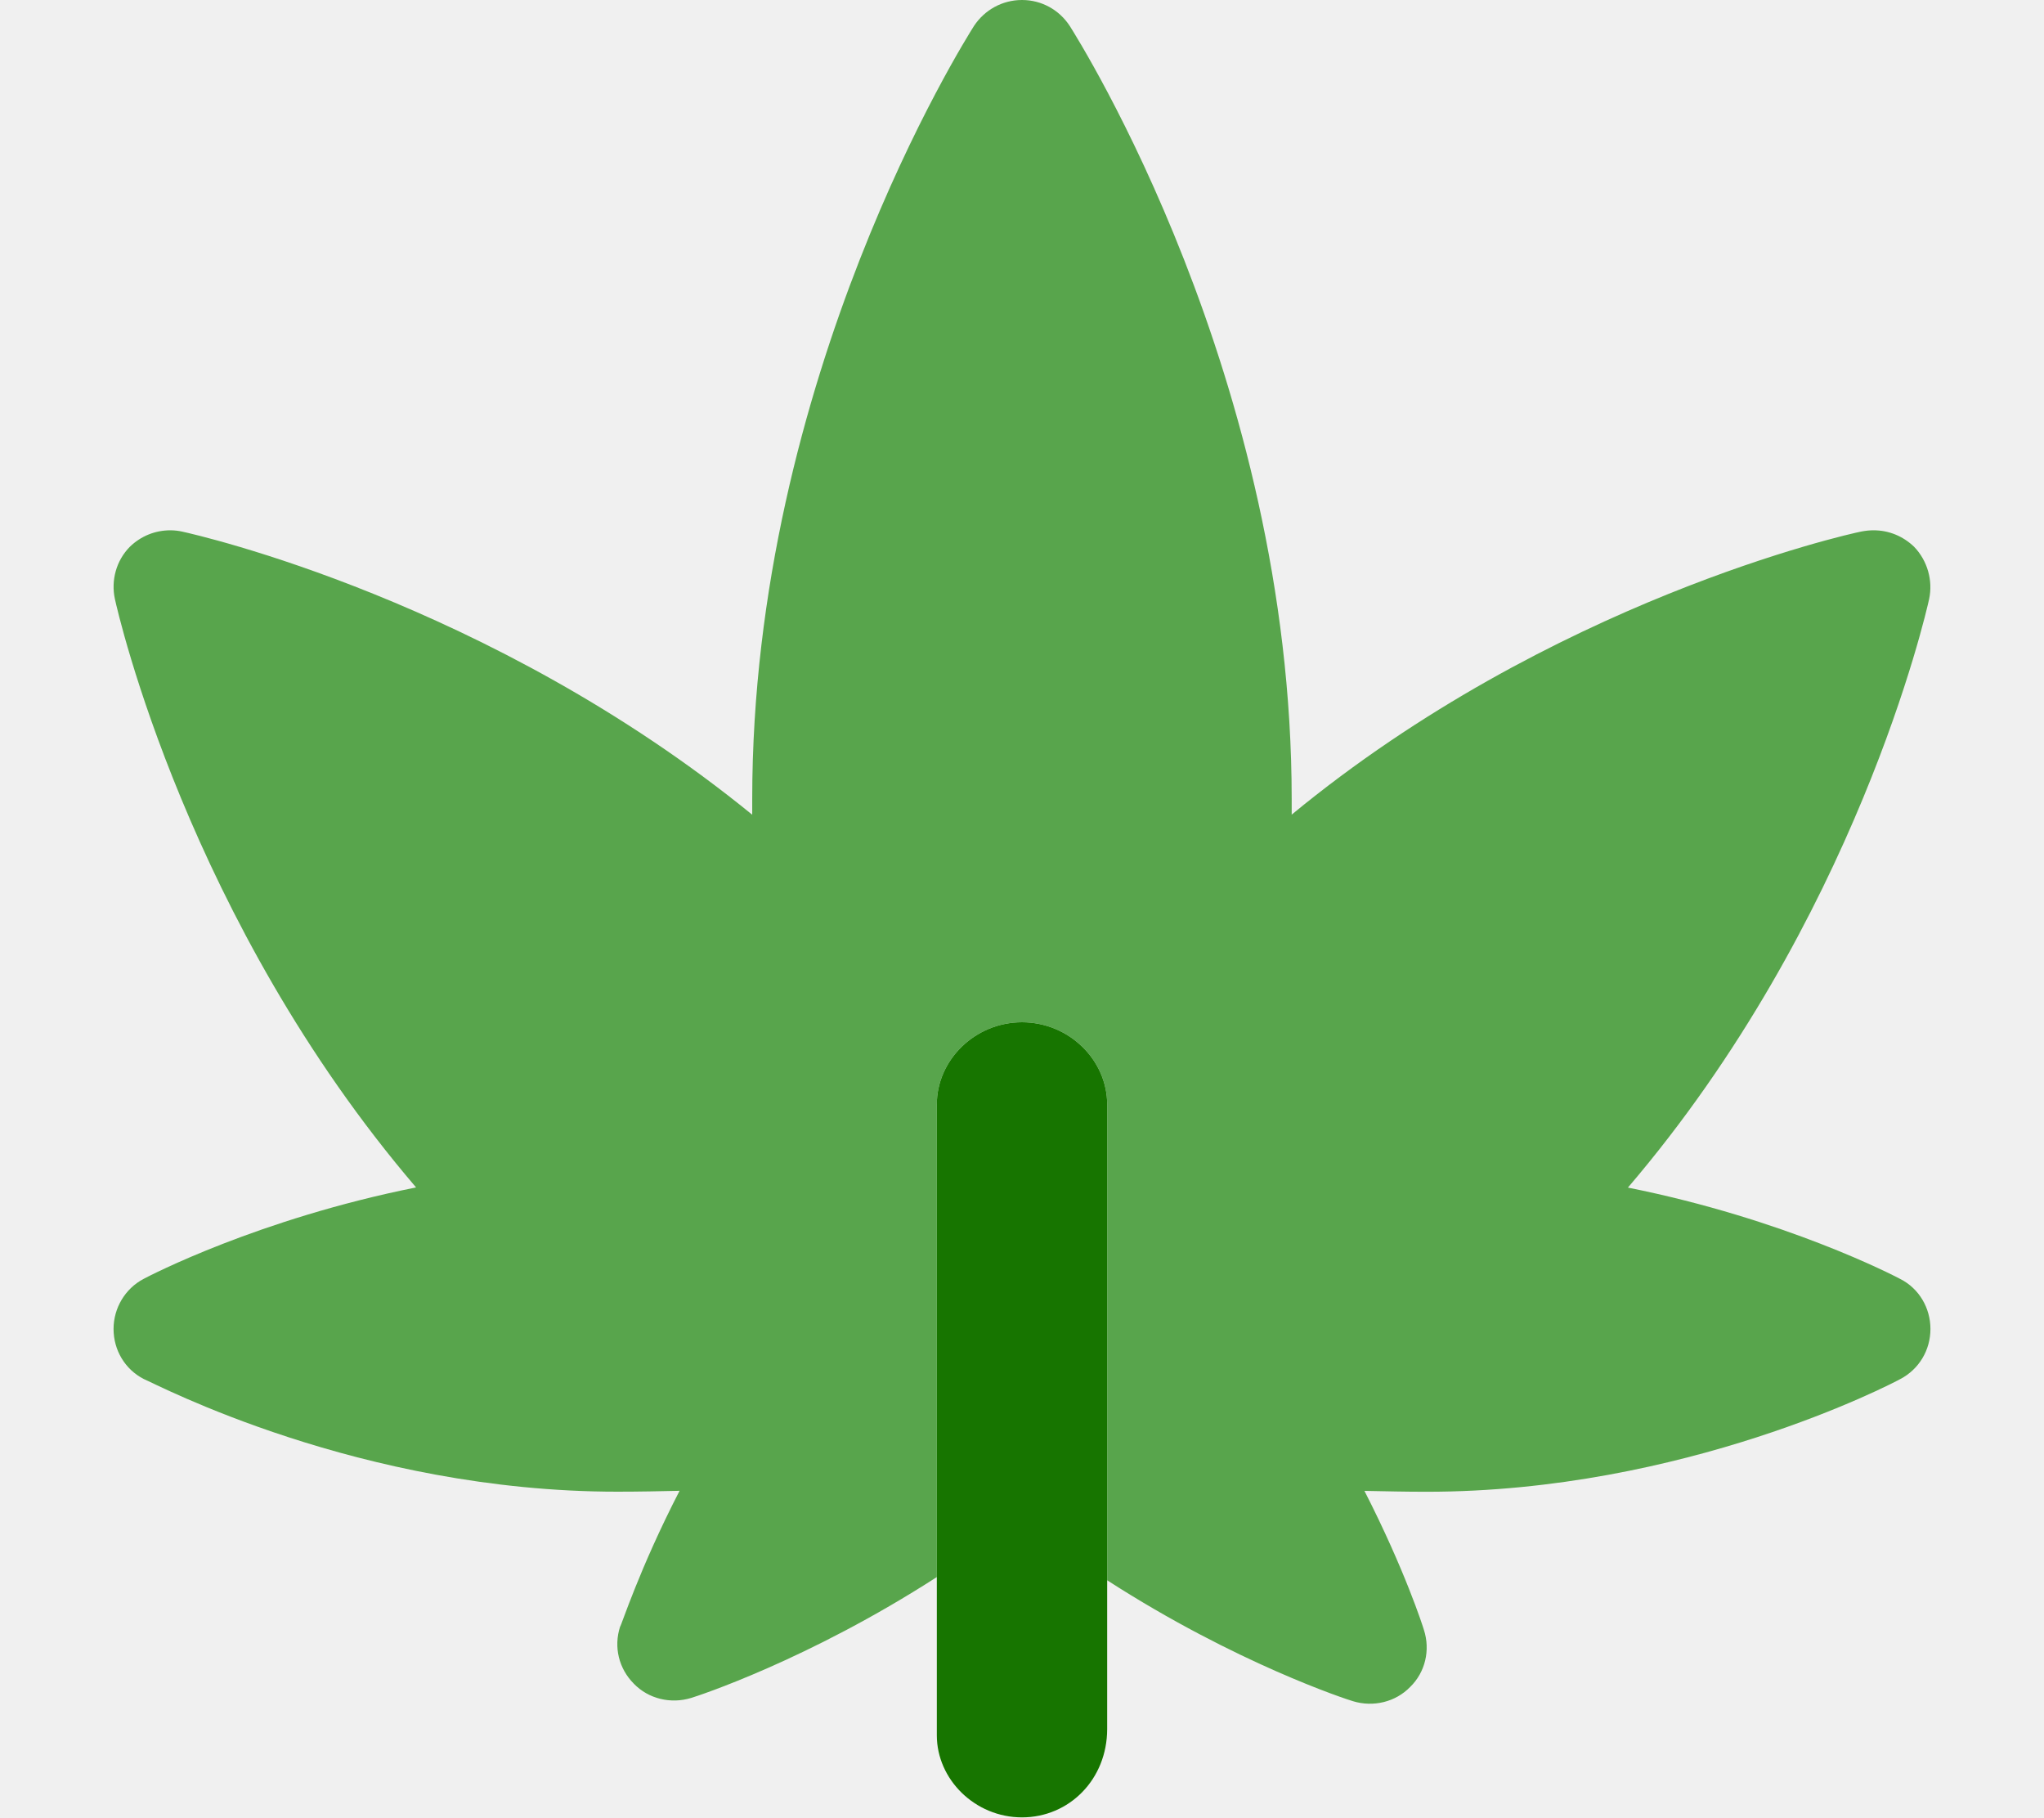
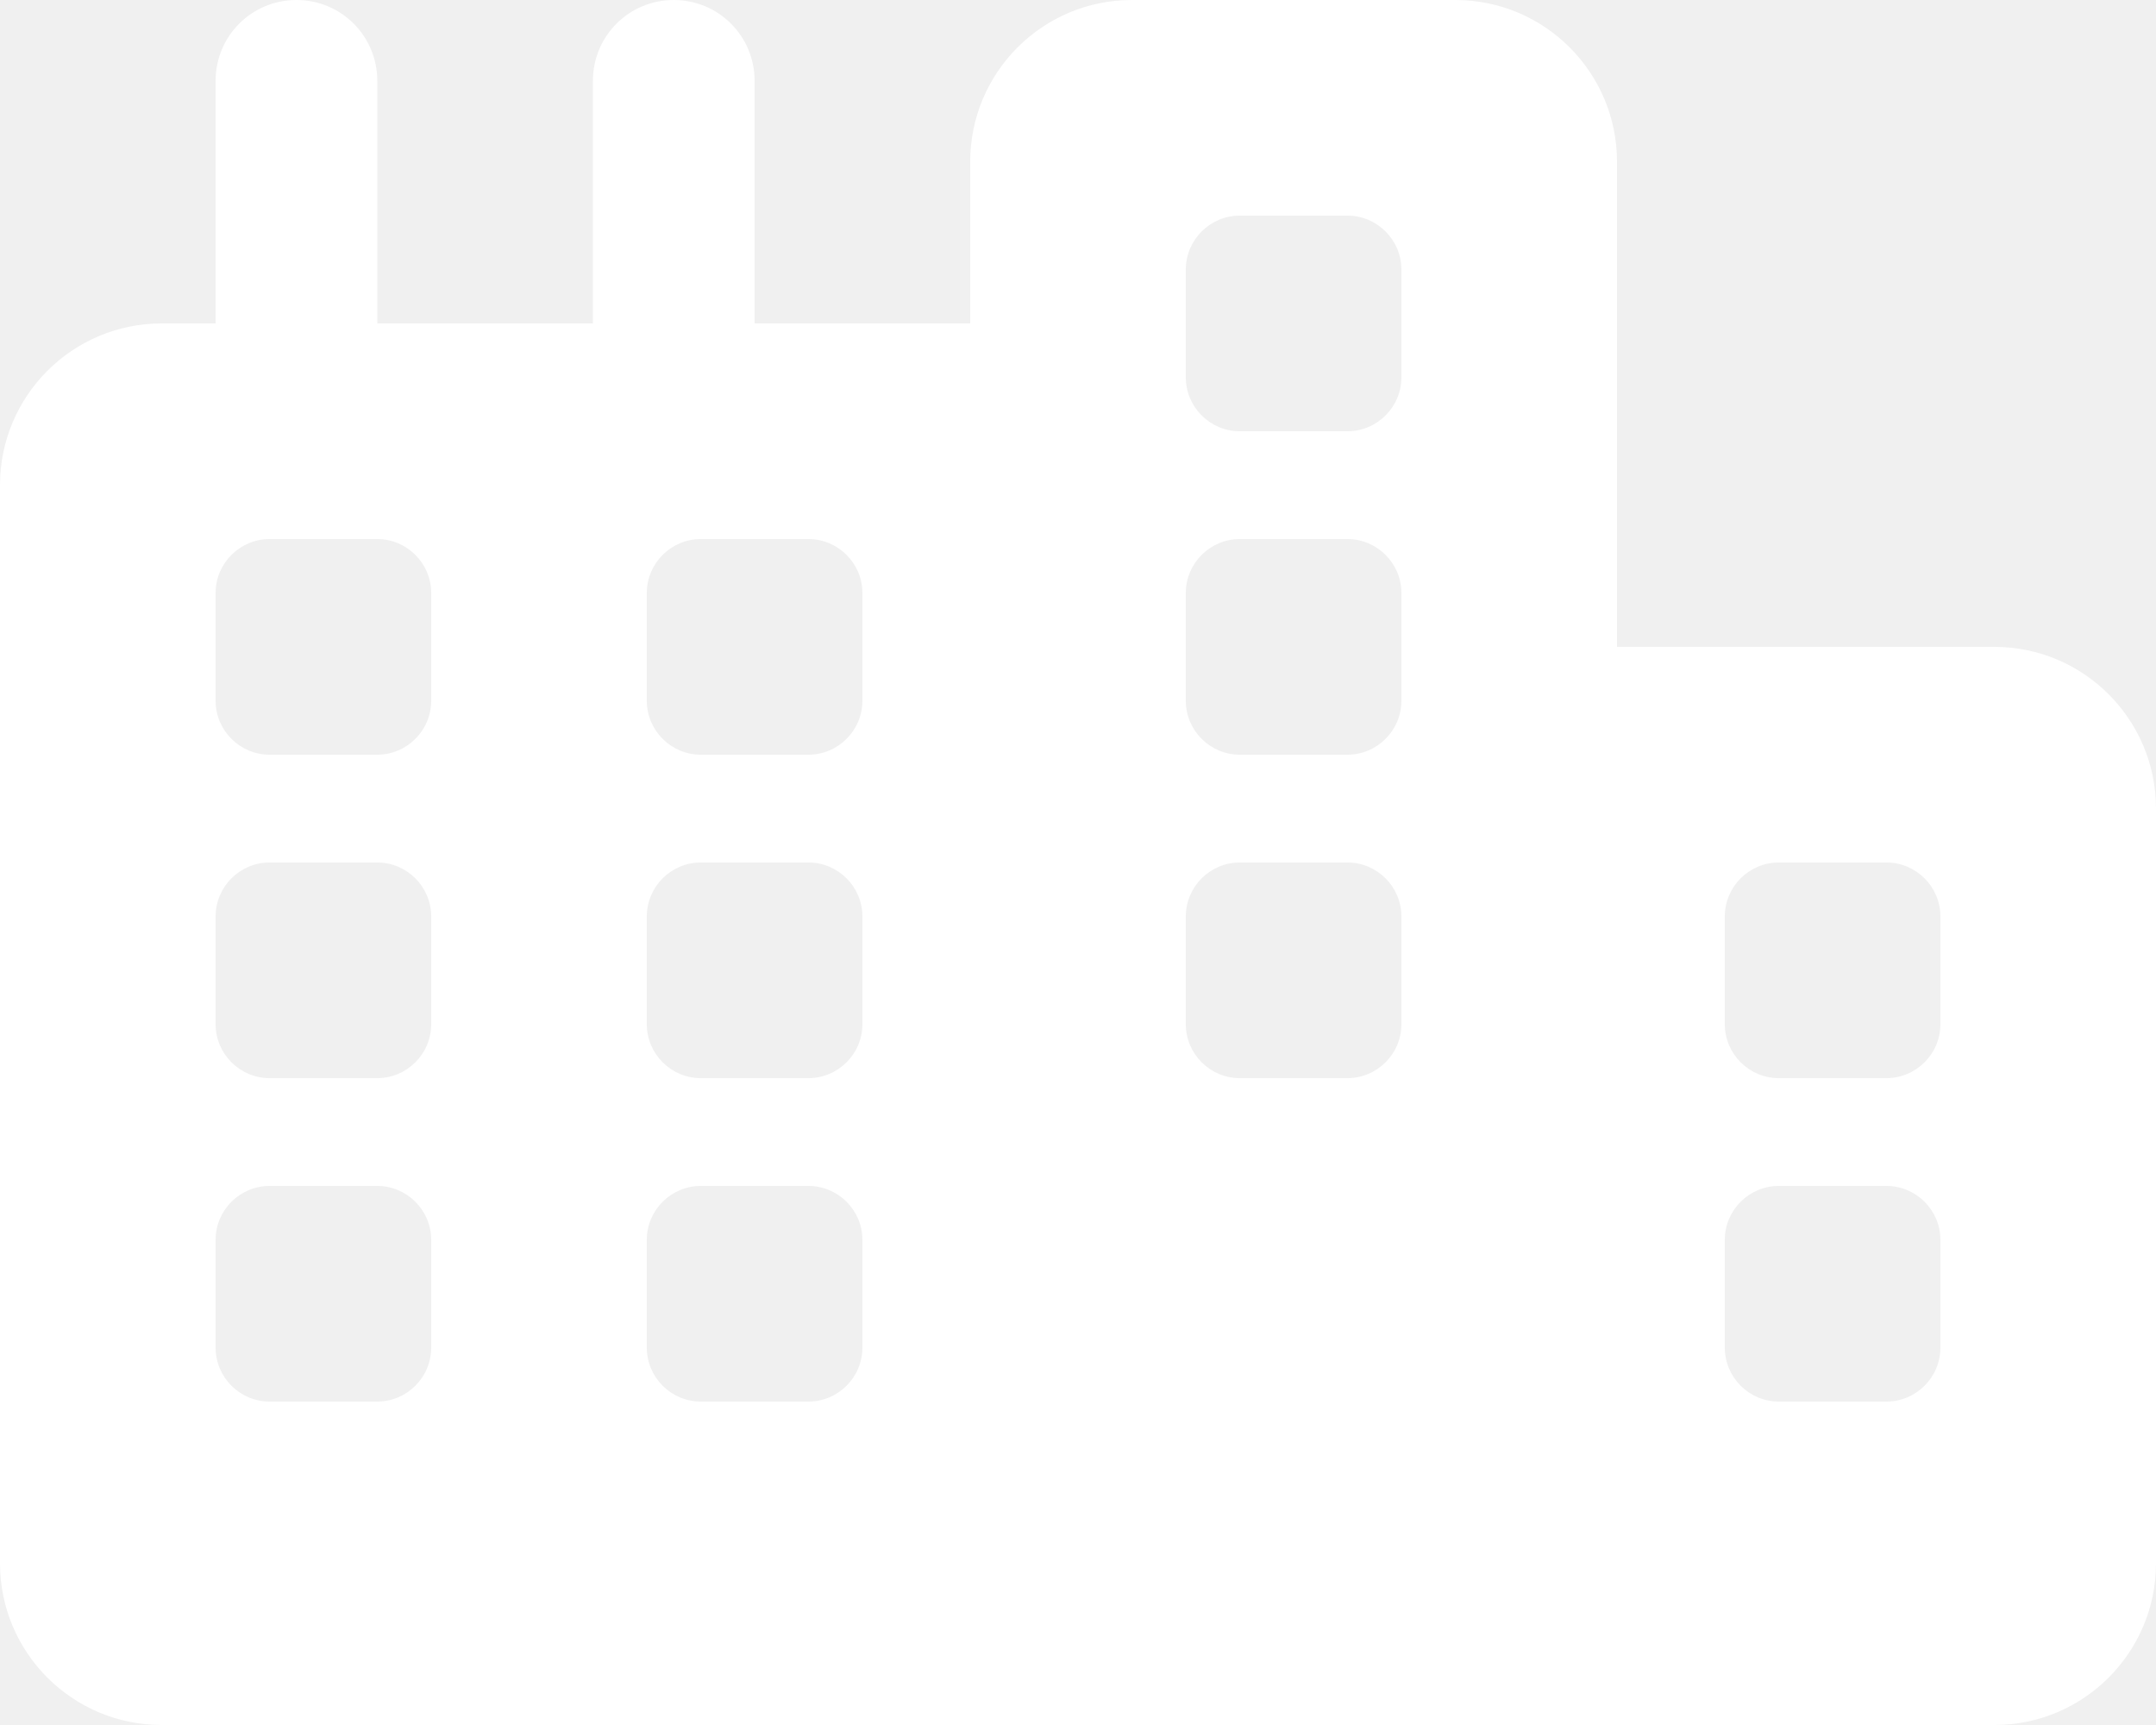
- <svg xmlns="http://www.w3.org/2000/svg" width="576" height="512" viewBox="0 0 576 512" fill="none">
-   <path d="M312 311.1V487.1C312 501.3 301.3 512 288 512C274.7 512 264 501.25 264 488.9V311.1C264 298.7 274.7 288 288 288C301.3 288 312 298.7 312 311.1Z" fill="#177500" />
-   <path opacity="0.8" d="M544 374.4C544 380.4 540.75 385.78 535.5 388.52C533 389.895 474.75 420.27 402 420.27C395.875 420.27 390.9 420.145 384.5 420.02C395.88 442.27 401 458.27 401.25 459.15C403.125 464.9 401.625 471.15 397.375 475.27C393.25 479.52 386.995 481.02 381.255 479.27C379.624 478.805 348.315 468.61 312.005 445.21V311.1C312 298.7 301.3 288 288 288C274.7 288 264 298.7 264 311.1V444.3C227.69 467.7 196.38 477.89 194.75 478.36C189 480.11 182.75 478.61 178.63 474.36C174.38 470.11 172.88 463.98 174.755 458.24C175 458.3 180.1 442.1 191.5 420C186 420.125 180.12 420.25 174 420.25C101.25 420.25 43.9 389.87 40.5 388.5C35.25 385.8 32 380.4 32 374.4C32 368.525 35.25 363.02 40.5 360.28C42.125 359.405 72.88 343.4 117.25 334.53C53 259.4 33.25 172.73 32.37 168.73C31.25 163.5 32.75 157.9 36.63 154C39.75 151 43.75 149.4 48 149.4C49.125 149.4 50.25 149.525 51.375 149.775C55.375 150.65 137.995 169.275 211.975 229.525V225.1C211.975 106.2 271.975 11.3 274.475 7.3C277.5 2.75 282.5 0 288 0C293.5 0 298.5 2.75 301.5 7.375C304 11.38 364 106.3 364 225.1V229.5C437.1 169.25 520.6 150.5 524.5 149.75C525.8 149.5 526.9 149.4 528 149.4C532.25 149.4 536.25 151.025 539.38 154.025C543.13 157.9 544.755 163.525 543.63 168.775C542.755 172.775 523.01 259.405 458.75 334.575C503.13 343.45 533.88 359.455 535.5 360.325C540.8 363 544 368.5 544 374.4Z" fill="#128300" fill-opacity="0.85" />
+ <svg xmlns="http://www.w3.org/2000/svg" width="640" height="512" viewBox="0 0 640 512" fill="none">
+   <path d="M480 48C480 21.5 458.5 0 432 0H336C309.5 0 288 21.5 288 48V96H224V24C224 10.7 213.3 0 200 0C186.7 0 176 10.7 176 24V96H112V24C112 10.7 101.3 0 88 0C74.7 0 64 10.7 64 24V96H48C21.5 96 0 117.5 0 144V240V464C0 490.5 21.5 512 48 512H304H336H432H592C618.5 512 640 490.5 640 464V240C640 213.5 618.5 192 592 192H480V48ZM576 368V400C576 408.8 568.8 416 560 416H528C519.2 416 512 408.8 512 400V368C512 359.2 519.2 352 528 352H560C568.8 352 576 359.2 576 368ZM240 416H208C199.2 416 192 408.8 192 400V368C192 359.2 199.2 352 208 352H240C248.8 352 256 359.2 256 368V400C256 408.8 248.8 416 240 416ZM128 400C128 408.8 120.8 416 112 416H80C71.2 416 64 408.8 64 400V368C64 359.2 71.2 352 80 352H112C120.8 352 128 359.2 128 368V400ZM560 256C568.8 256 576 263.2 576 272V304C576 312.8 568.8 320 560 320H528C519.2 320 512 312.8 512 304V272C512 263.2 519.2 256 528 256H560ZM256 176V208C256 216.8 248.8 224 240 224H208C199.2 224 192 216.8 192 208V176C192 167.2 199.2 160 208 160H240C248.8 160 256 167.2 256 176ZM112 160C120.8 160 128 167.2 128 176V208C128 216.8 120.8 224 112 224H80C71.2 224 64 216.8 64 208V176C64 167.2 71.2 160 80 160H112ZM256 304C256 312.8 248.8 320 240 320H208C199.2 320 192 312.8 192 304V272C192 263.2 199.2 256 208 256H240C248.8 256 256 263.2 256 272V304ZM112 320H80C71.2 320 64 312.8 64 304V272C64 263.2 71.2 256 80 256H112C120.8 256 128 263.2 128 272V304C128 312.8 120.8 320 112 320ZM416 272V304C416 312.8 408.8 320 400 320H368C359.2 320 352 312.8 352 304V272C352 263.2 359.2 256 368 256H400C408.8 256 416 263.2 416 272ZM400 64C408.8 64 416 71.2 416 80V112C416 120.8 408.8 128 400 128H368C359.2 128 352 120.8 352 112V80C352 71.2 359.2 64 368 64H400ZM416 176V208C416 216.8 408.8 224 400 224H368C359.2 224 352 216.8 352 208V176C352 167.2 359.2 160 368 160H400C408.8 160 416 167.2 416 176Z" fill="white" />
</svg>
